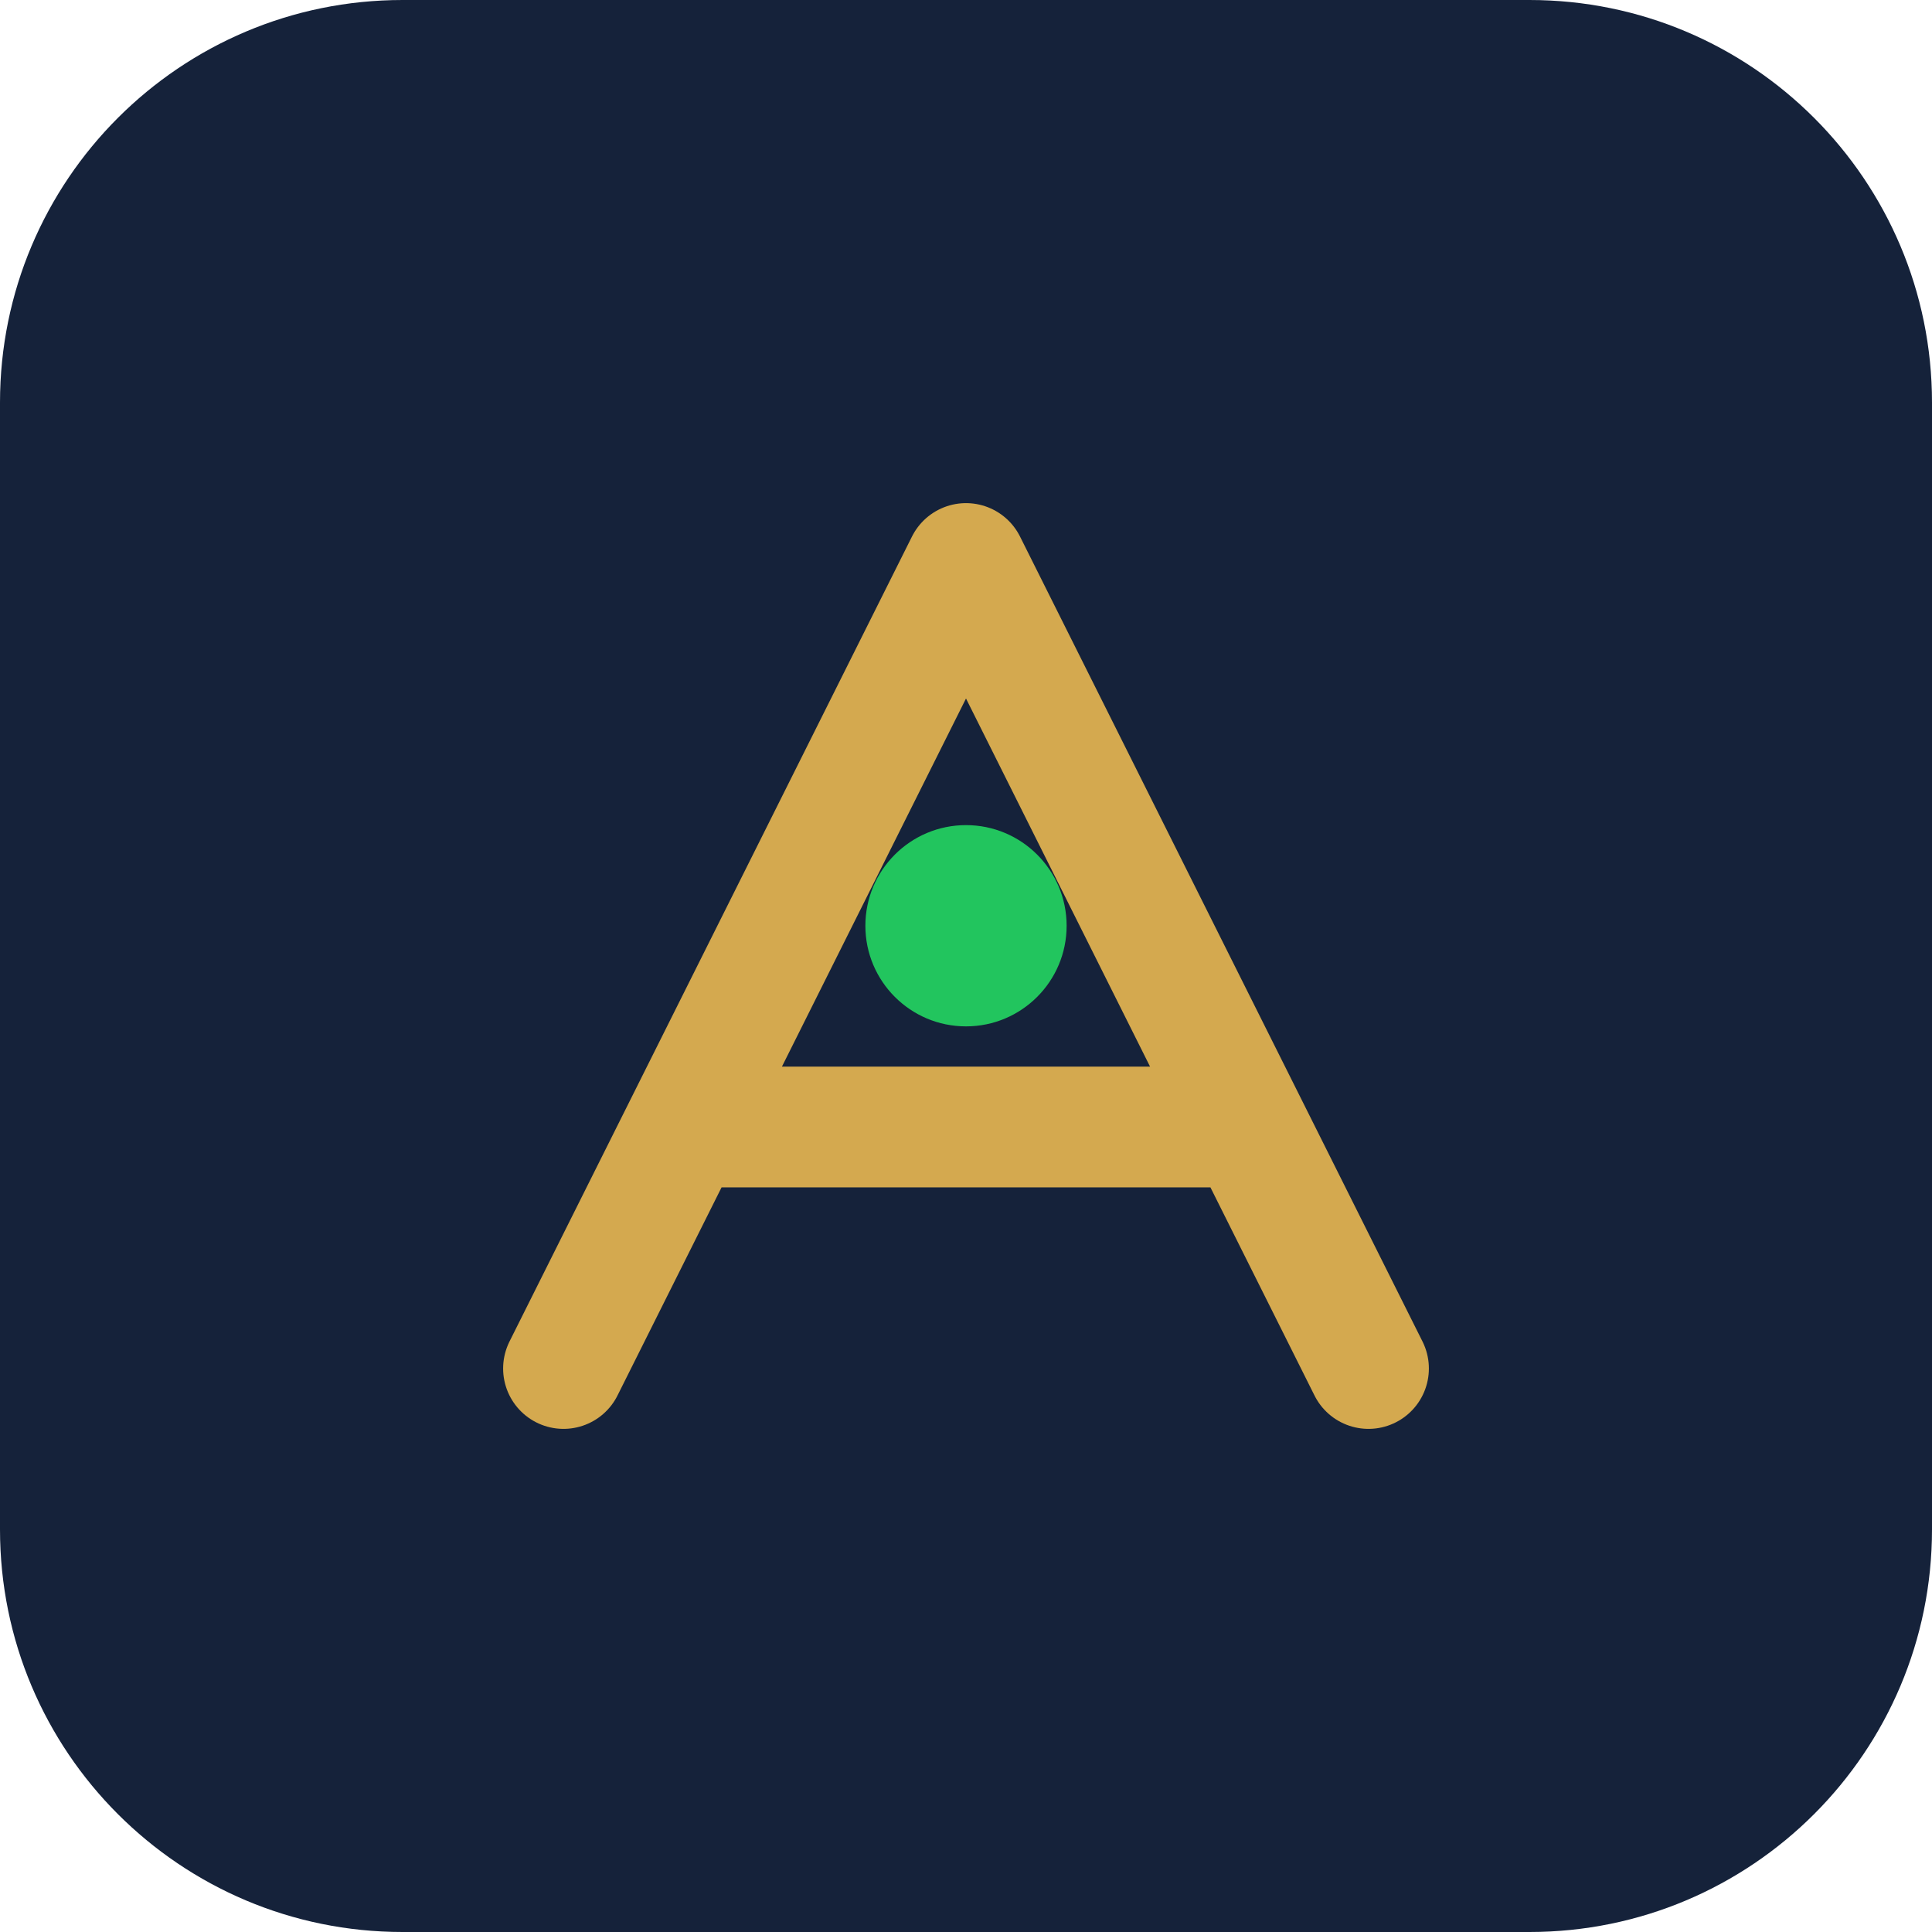
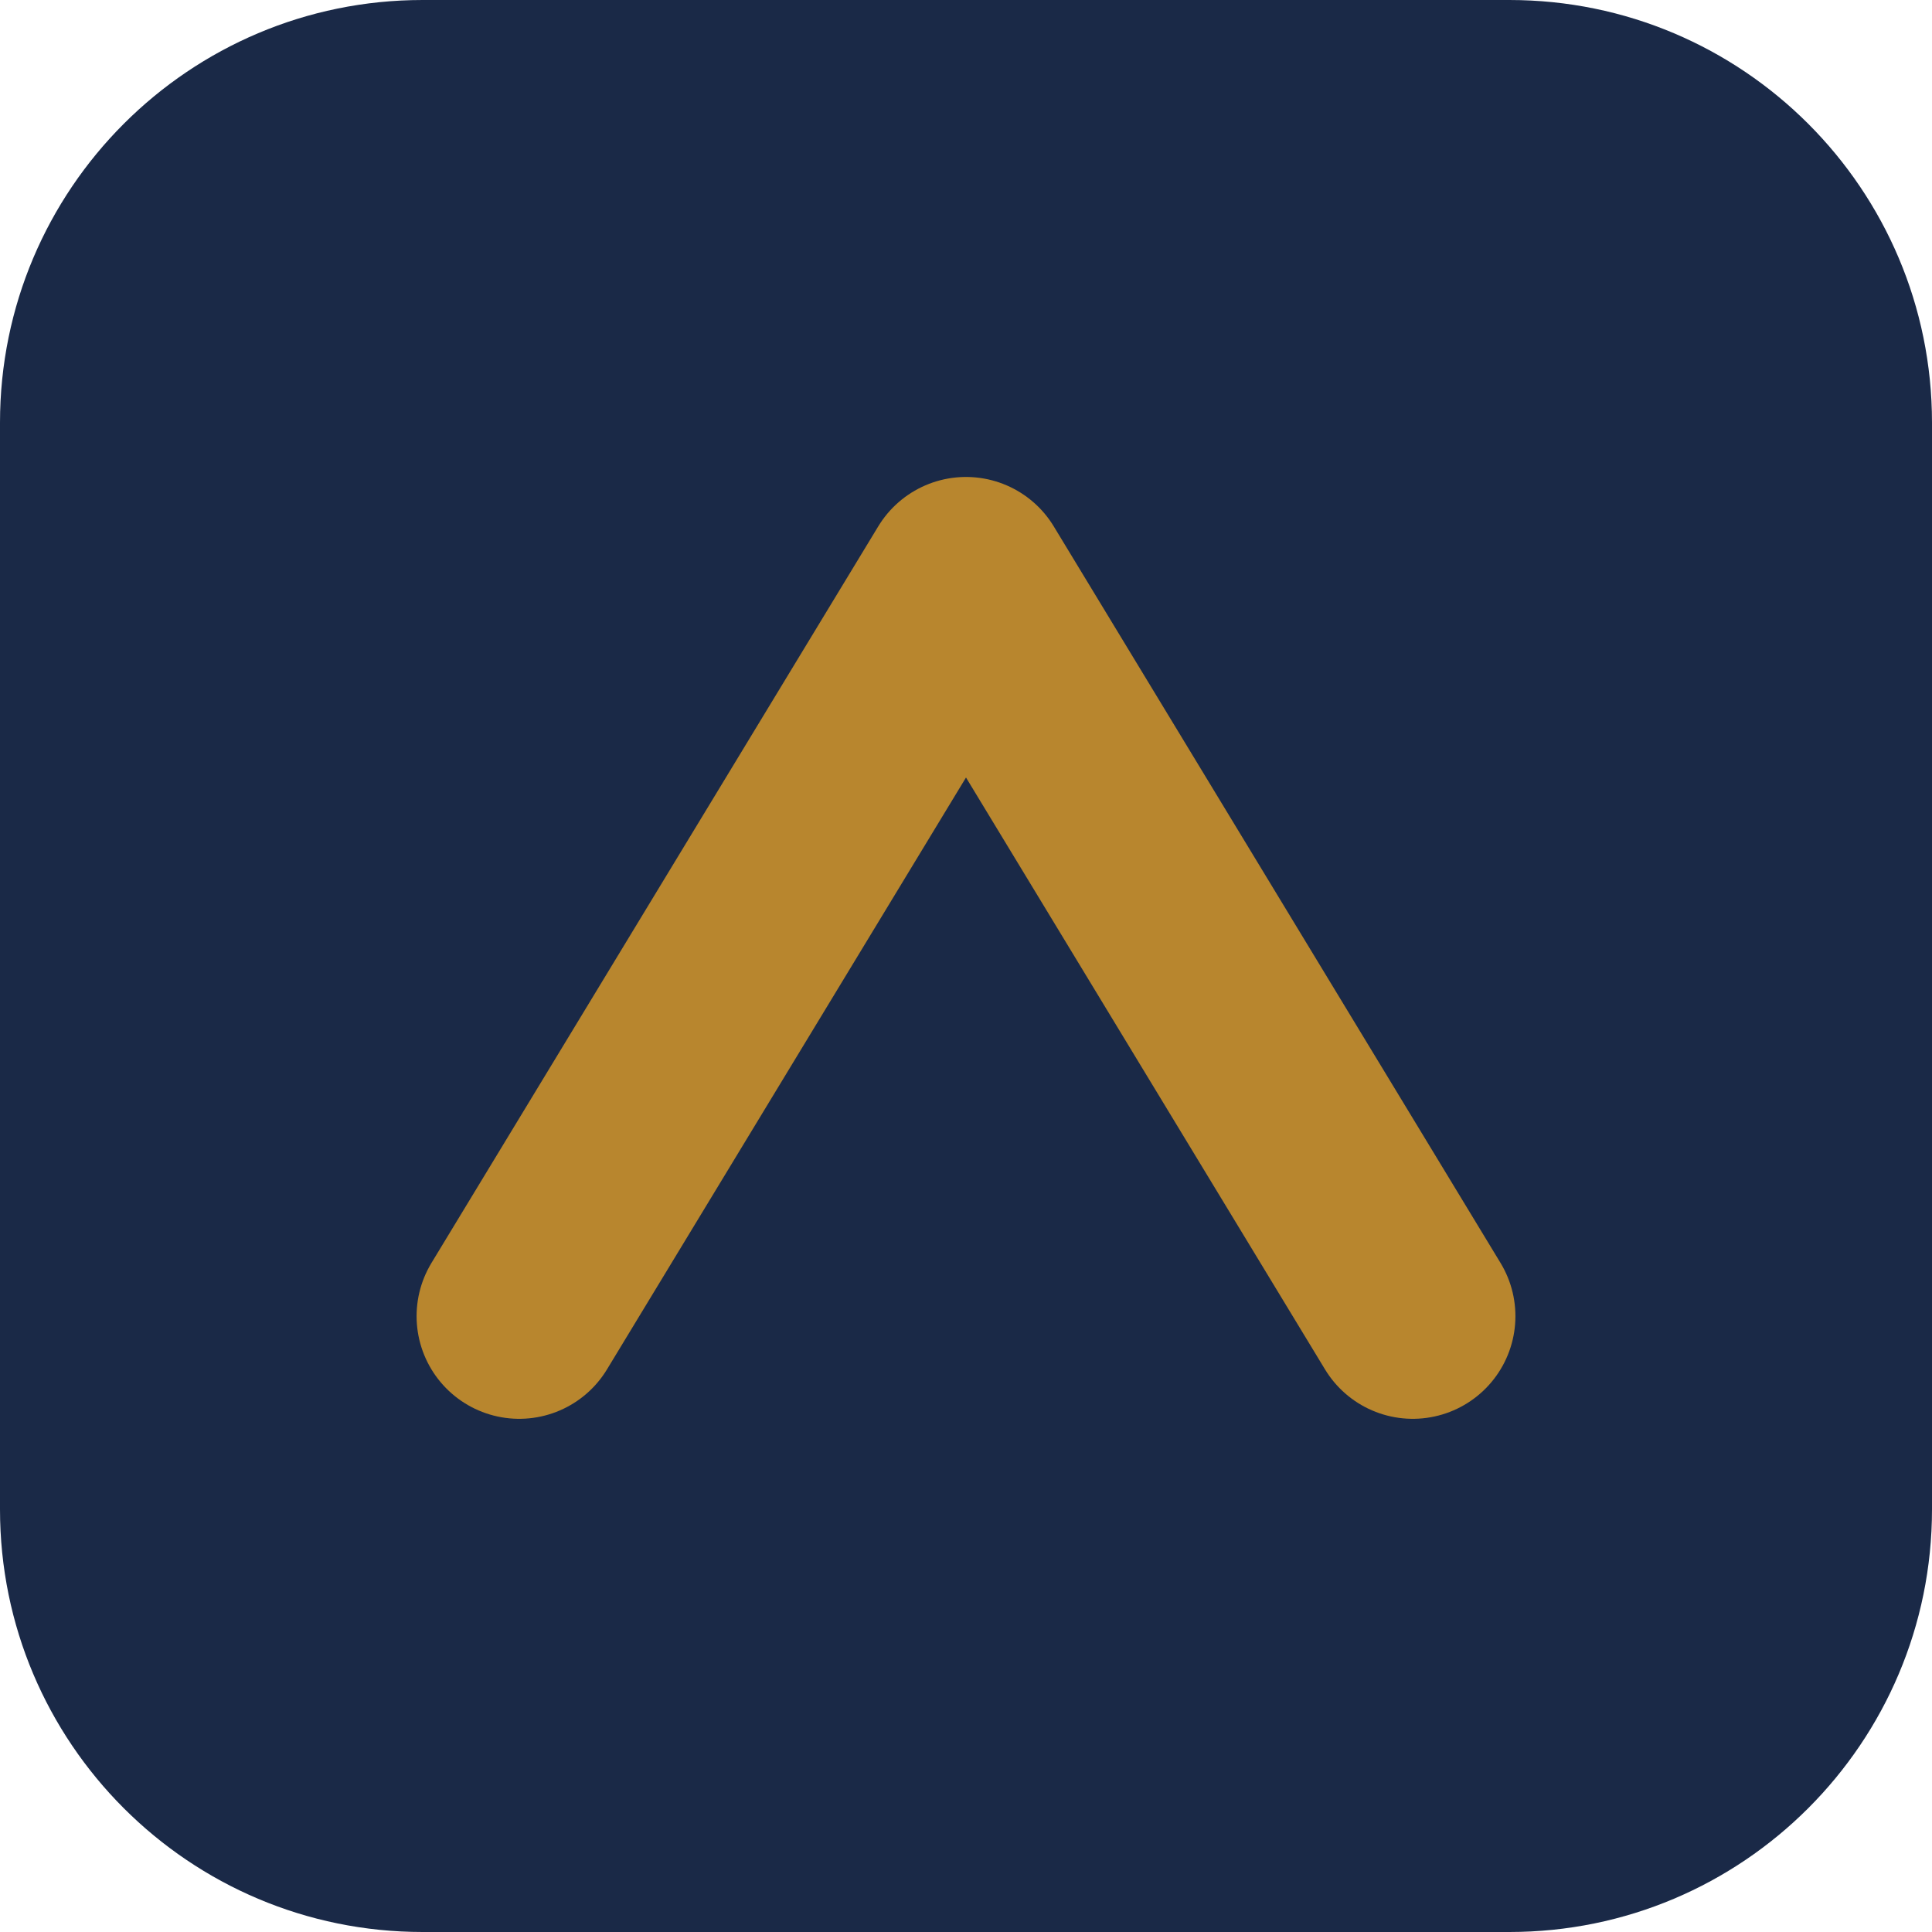
- <svg xmlns="http://www.w3.org/2000/svg" viewBox="0 0 48 48" width="48" height="48">
-   <rect width="48" height="48" rx="10" fill="#15223a" />
-   <path d="M14 34L24 14l10 20M17.5 28h13" stroke="#d4a94f" stroke-width="3" stroke-linecap="round" stroke-linejoin="round" fill="none" />
-   <circle cx="24" cy="23" r="2.5" fill="#22c55e" />
+ <svg xmlns="http://www.w3.org/2000/svg" viewBox="0 0 32 32" role="img" aria-label="AI-Suplex Labs">
+   <rect width="32" height="32" rx="7" fill="#1a2947" />
+   <path d="M8.6 21.8 L16 9.6 L23.4 21.8" fill="none" stroke="#b8862e" stroke-width="3.4" stroke-linecap="round" stroke-linejoin="round" />
</svg>
